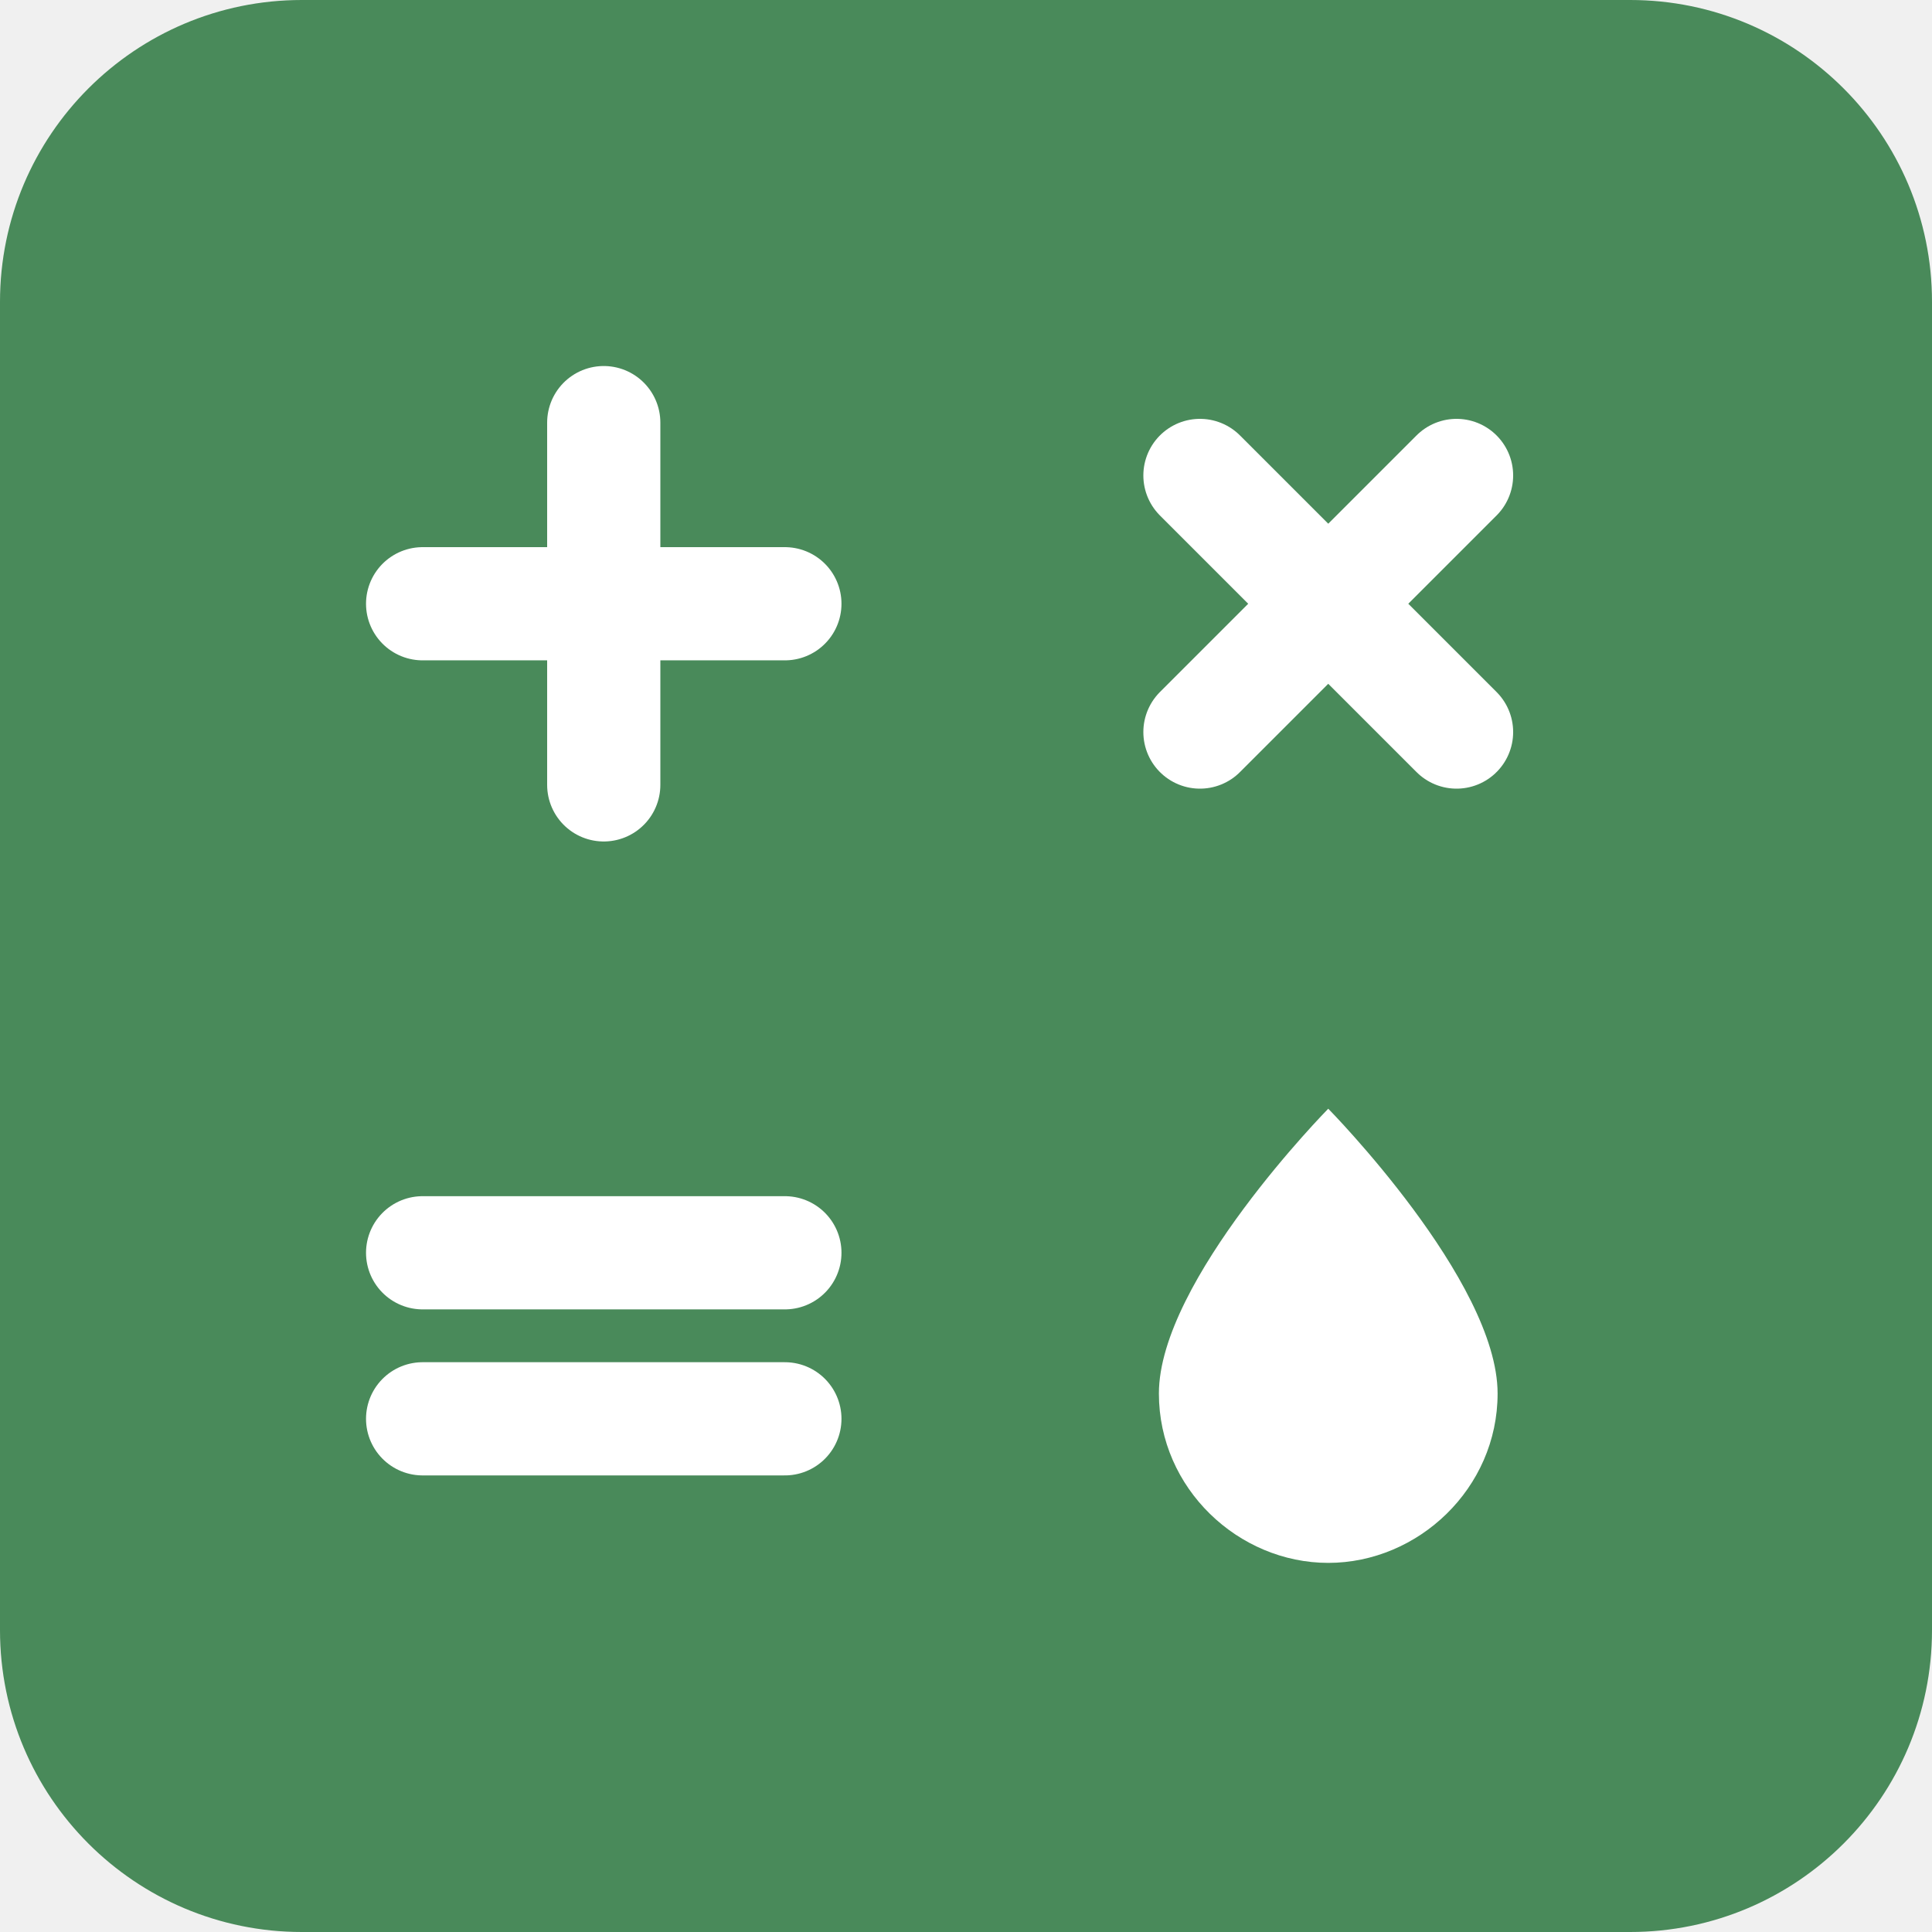
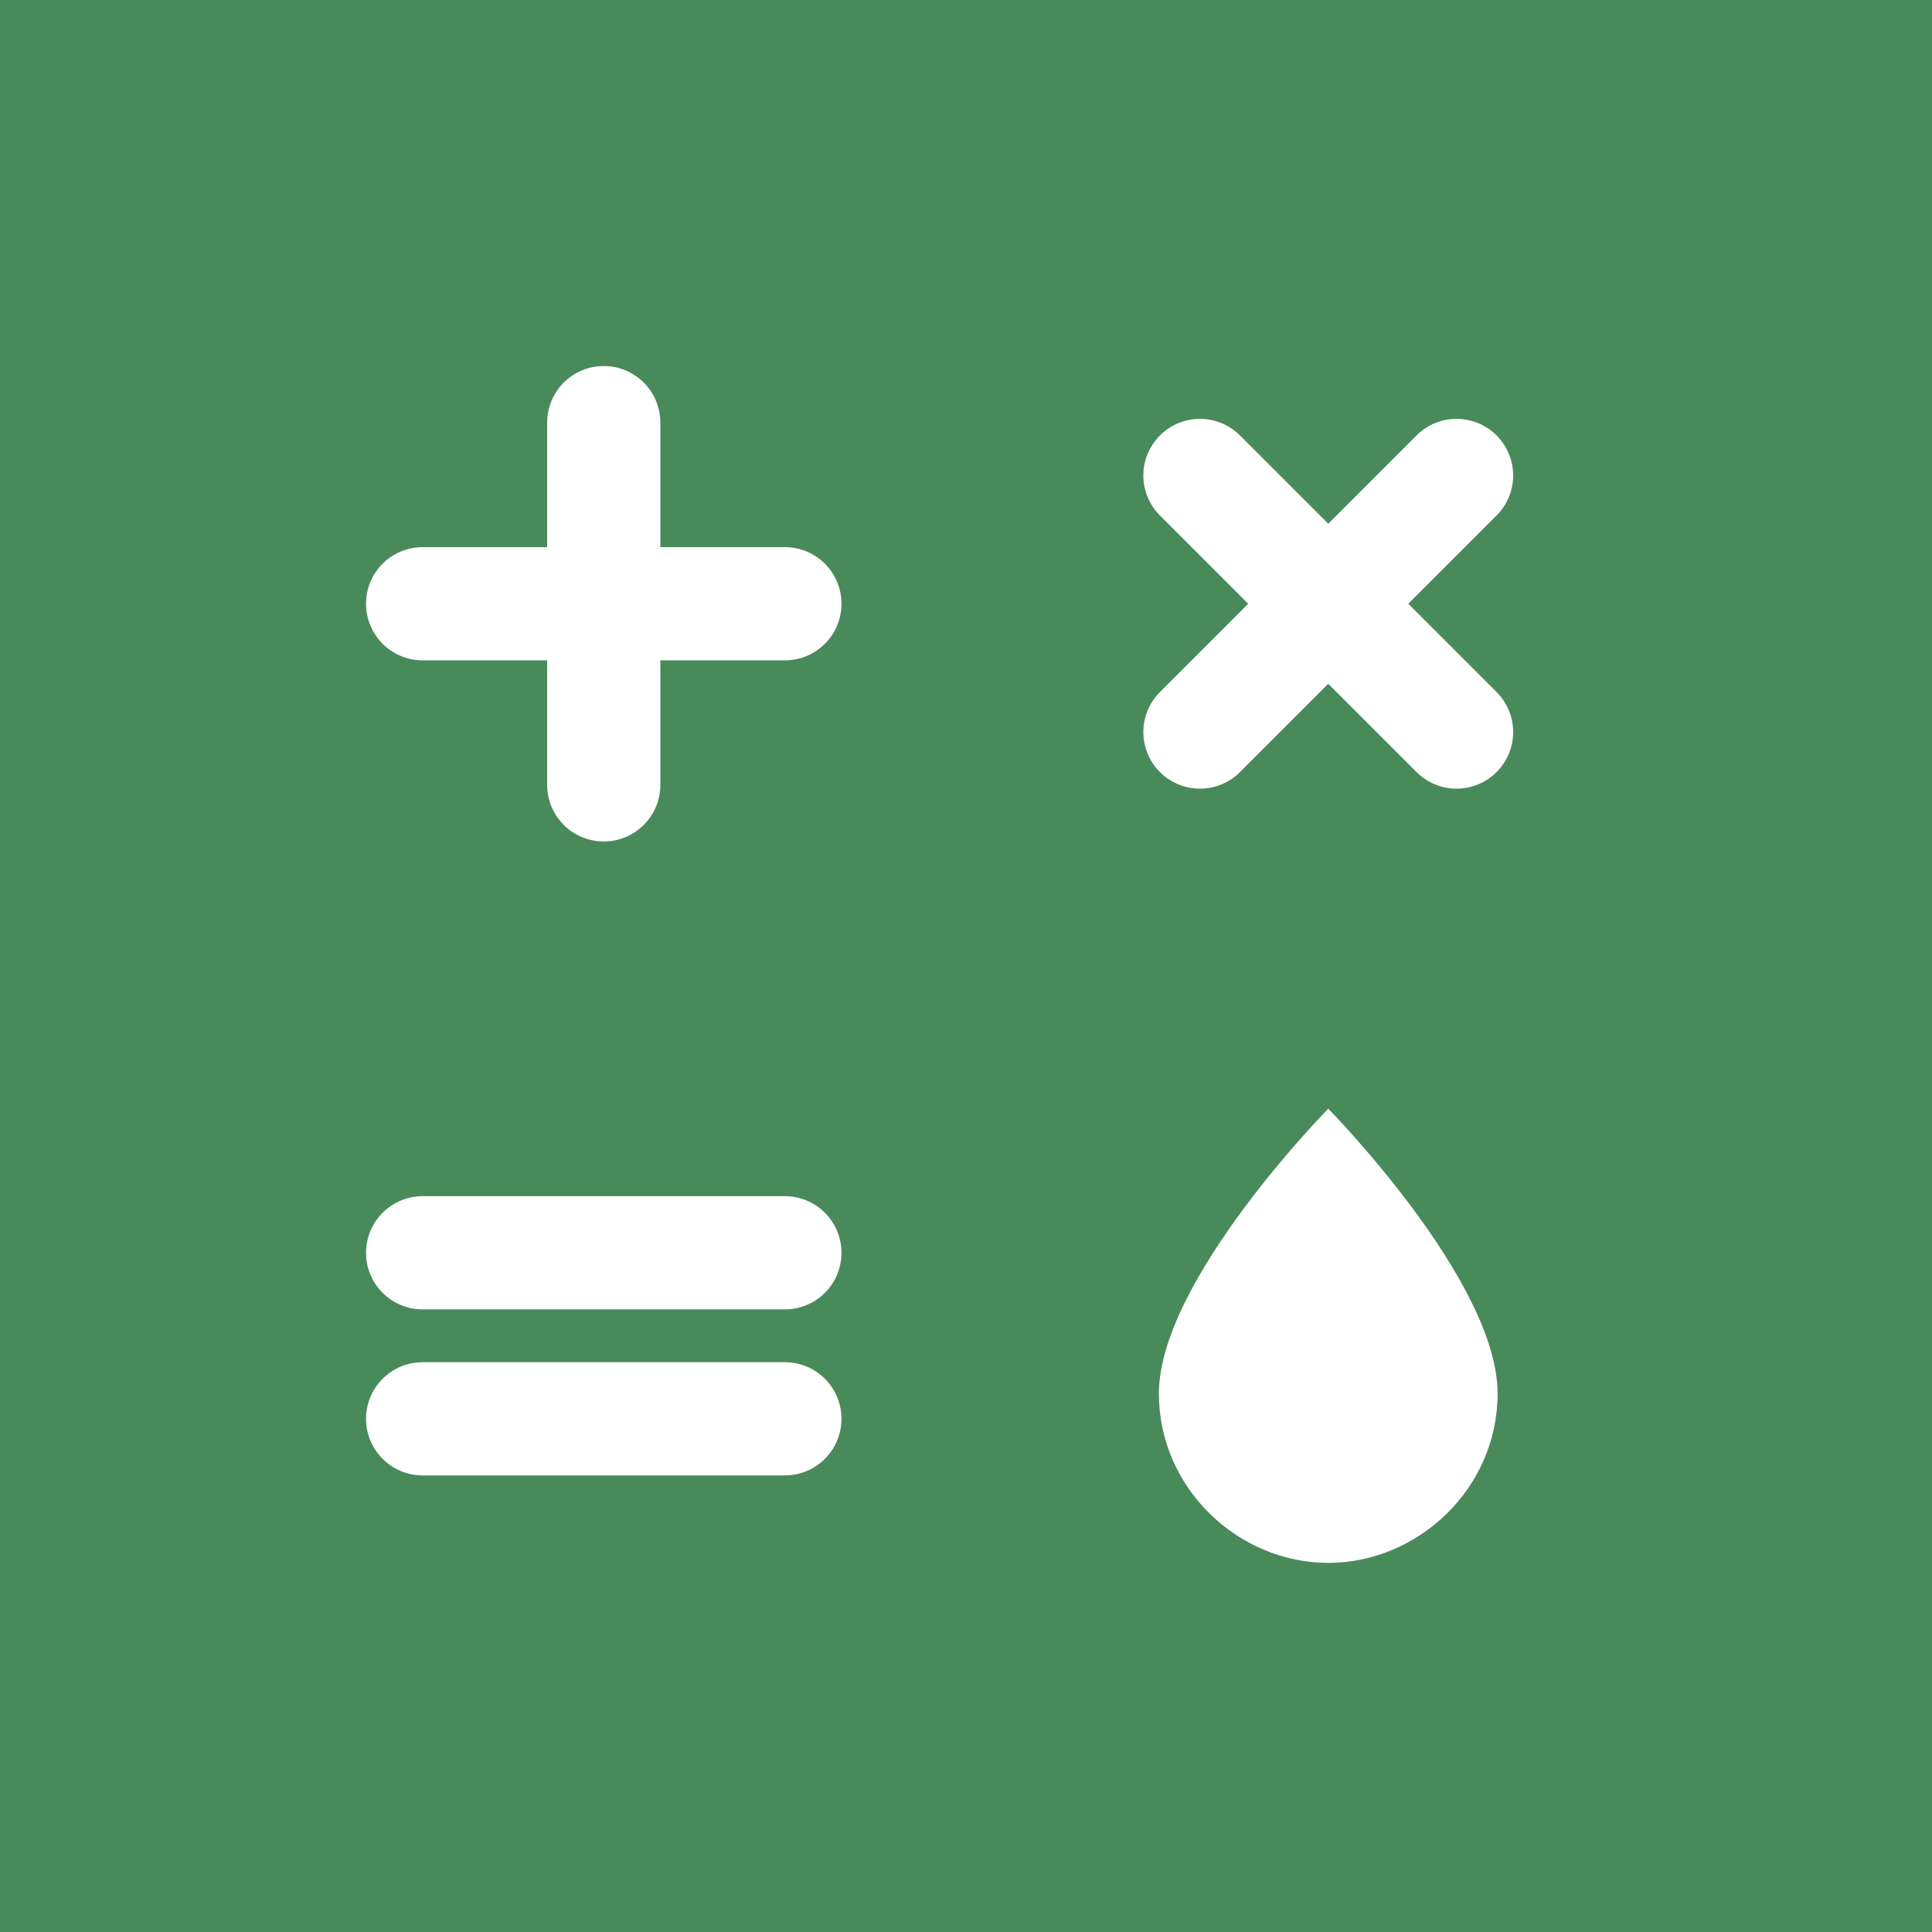
<svg xmlns="http://www.w3.org/2000/svg" viewBox="0 0 512 512">
-   <rect width="512" height="512" rx="80" fill="#498a5a" />
+   <rect width="512" height="512" fill="#498a5a" />
  <g fill="none" stroke="#fff" stroke-width="30" stroke-linecap="round">
    <path d="M112 160H208M160 112V208" />
    <path d="M318 126L386 194M386 126L318 194" />
    <path d="M112 332H208M112 376H208" />
  </g>
  <path fill="#fff" transform="translate(352 354) scale(.34) translate(-256 -273)" d="M256 96C256 96 388 230 388 318C388 392 326 450 256 450C186 450 124 392 124 318C124 230 256 96 256 96Z" />
</svg>
